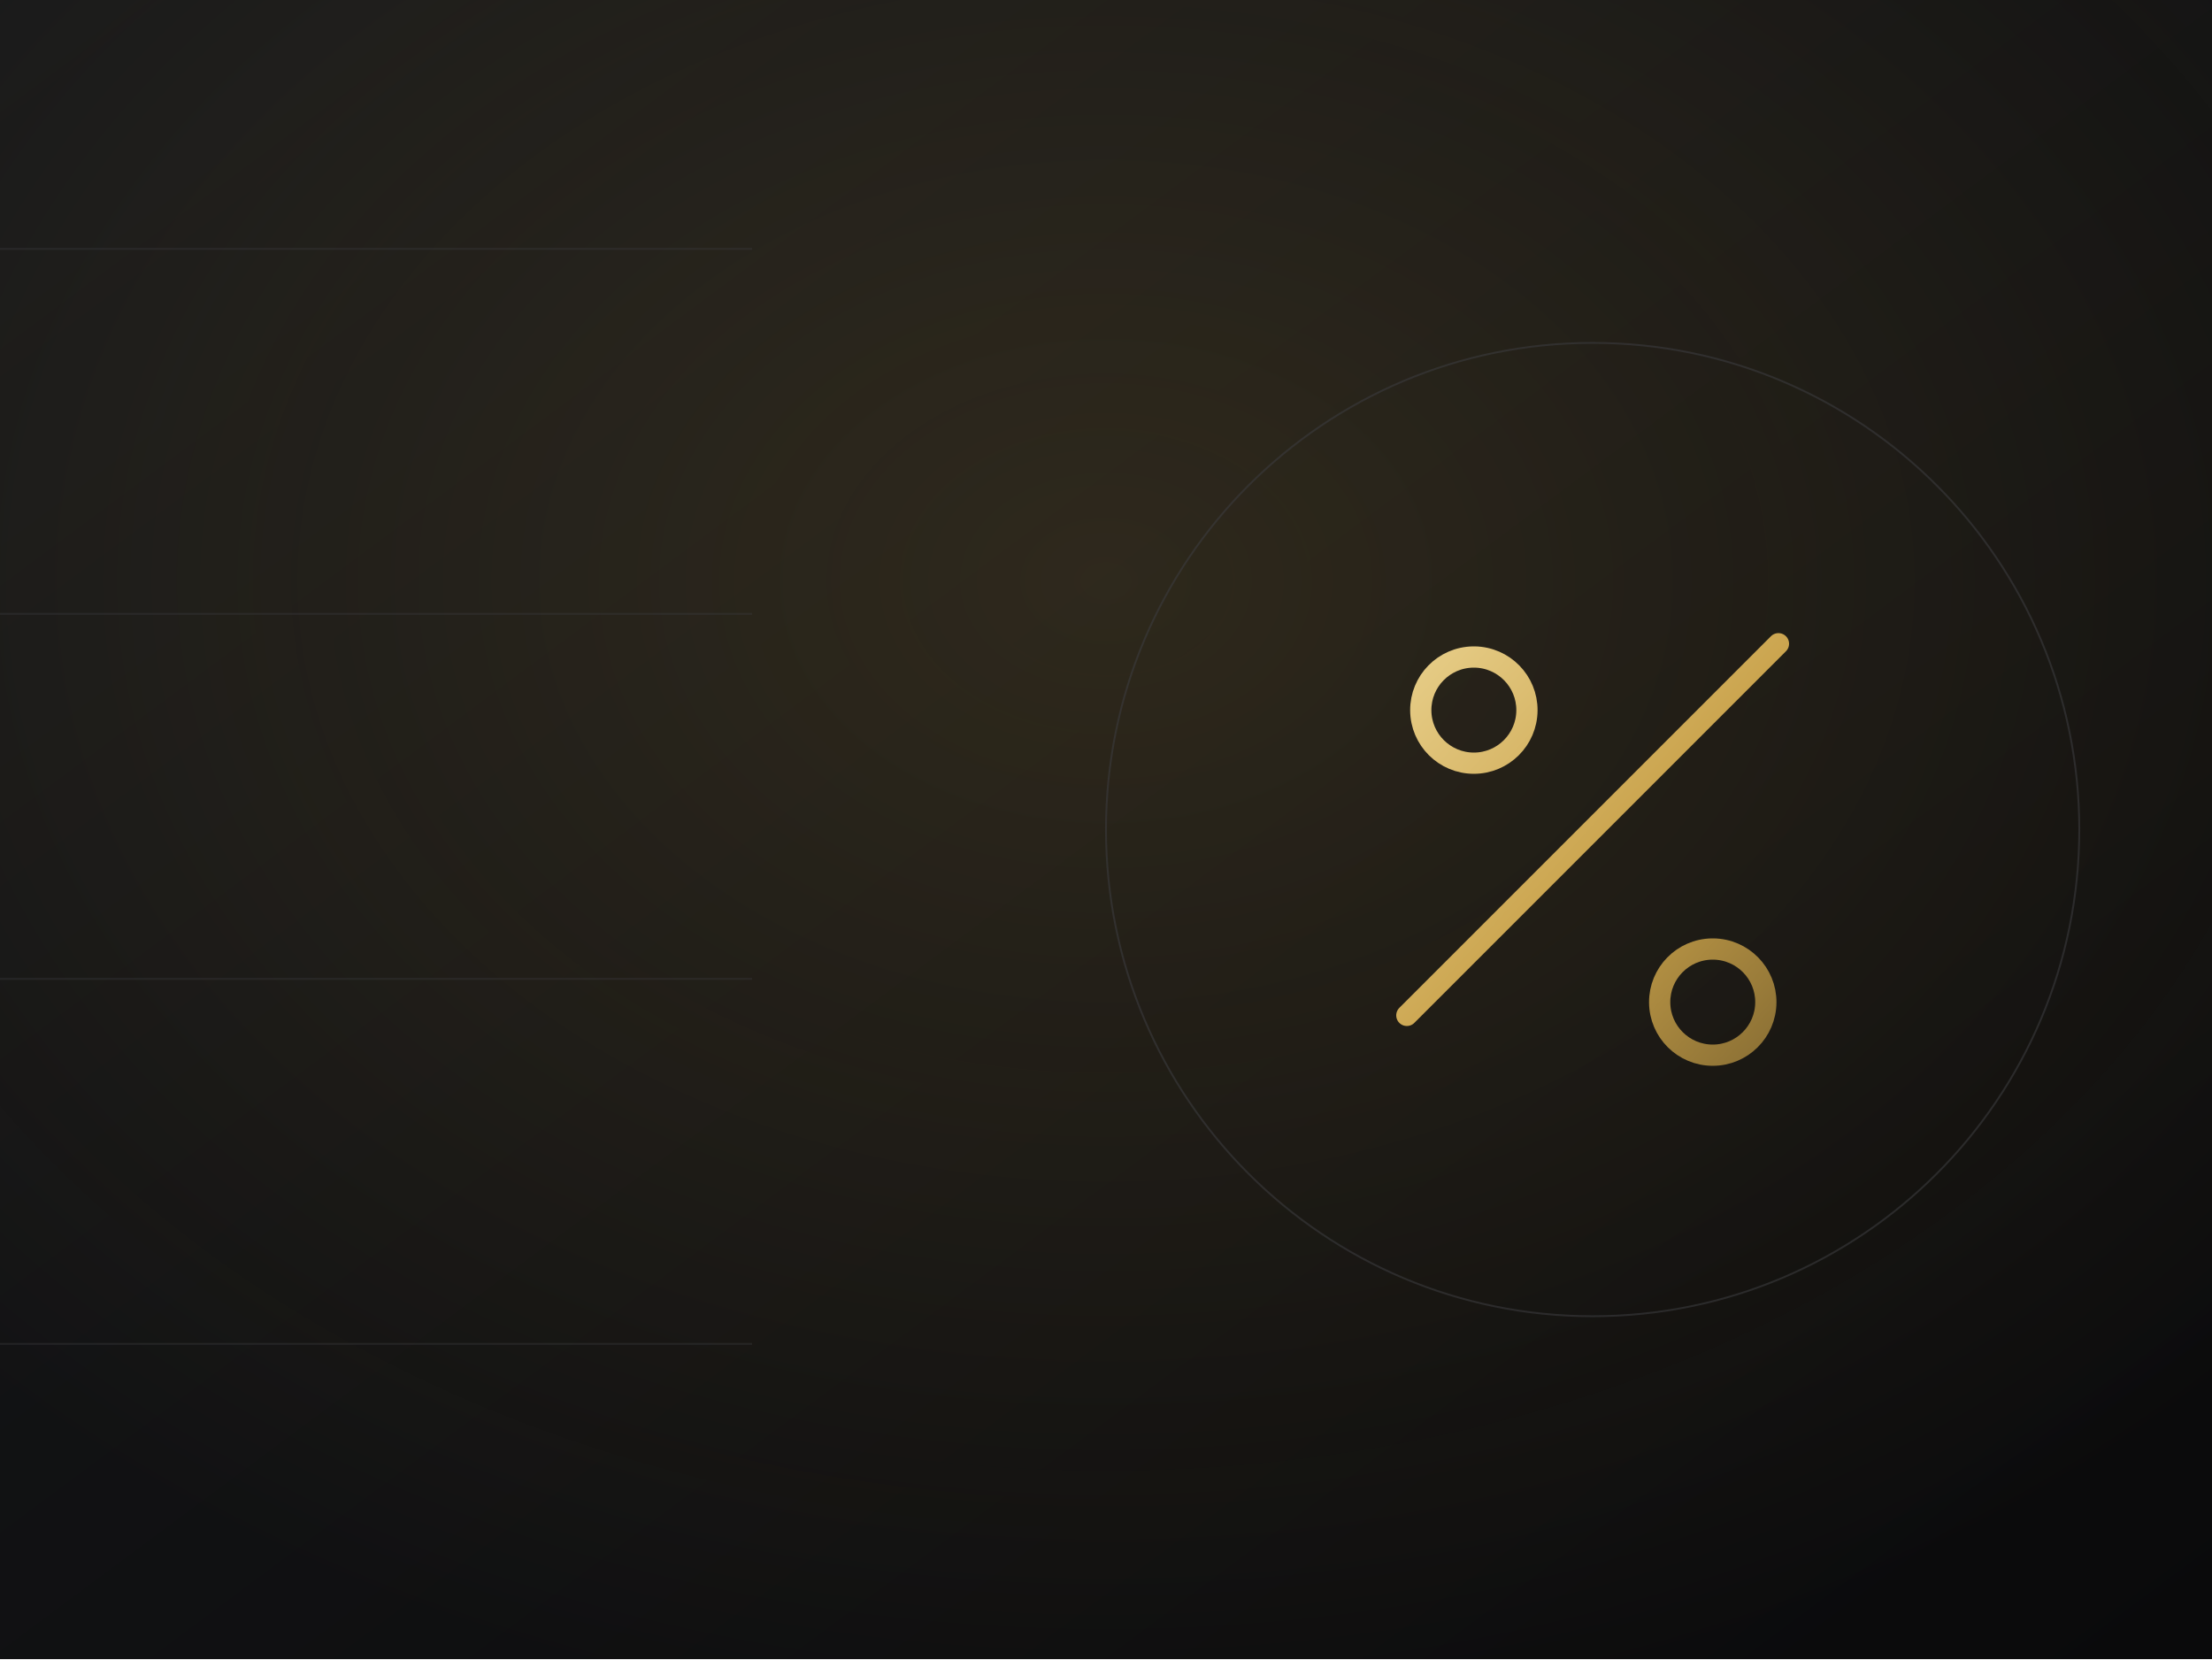
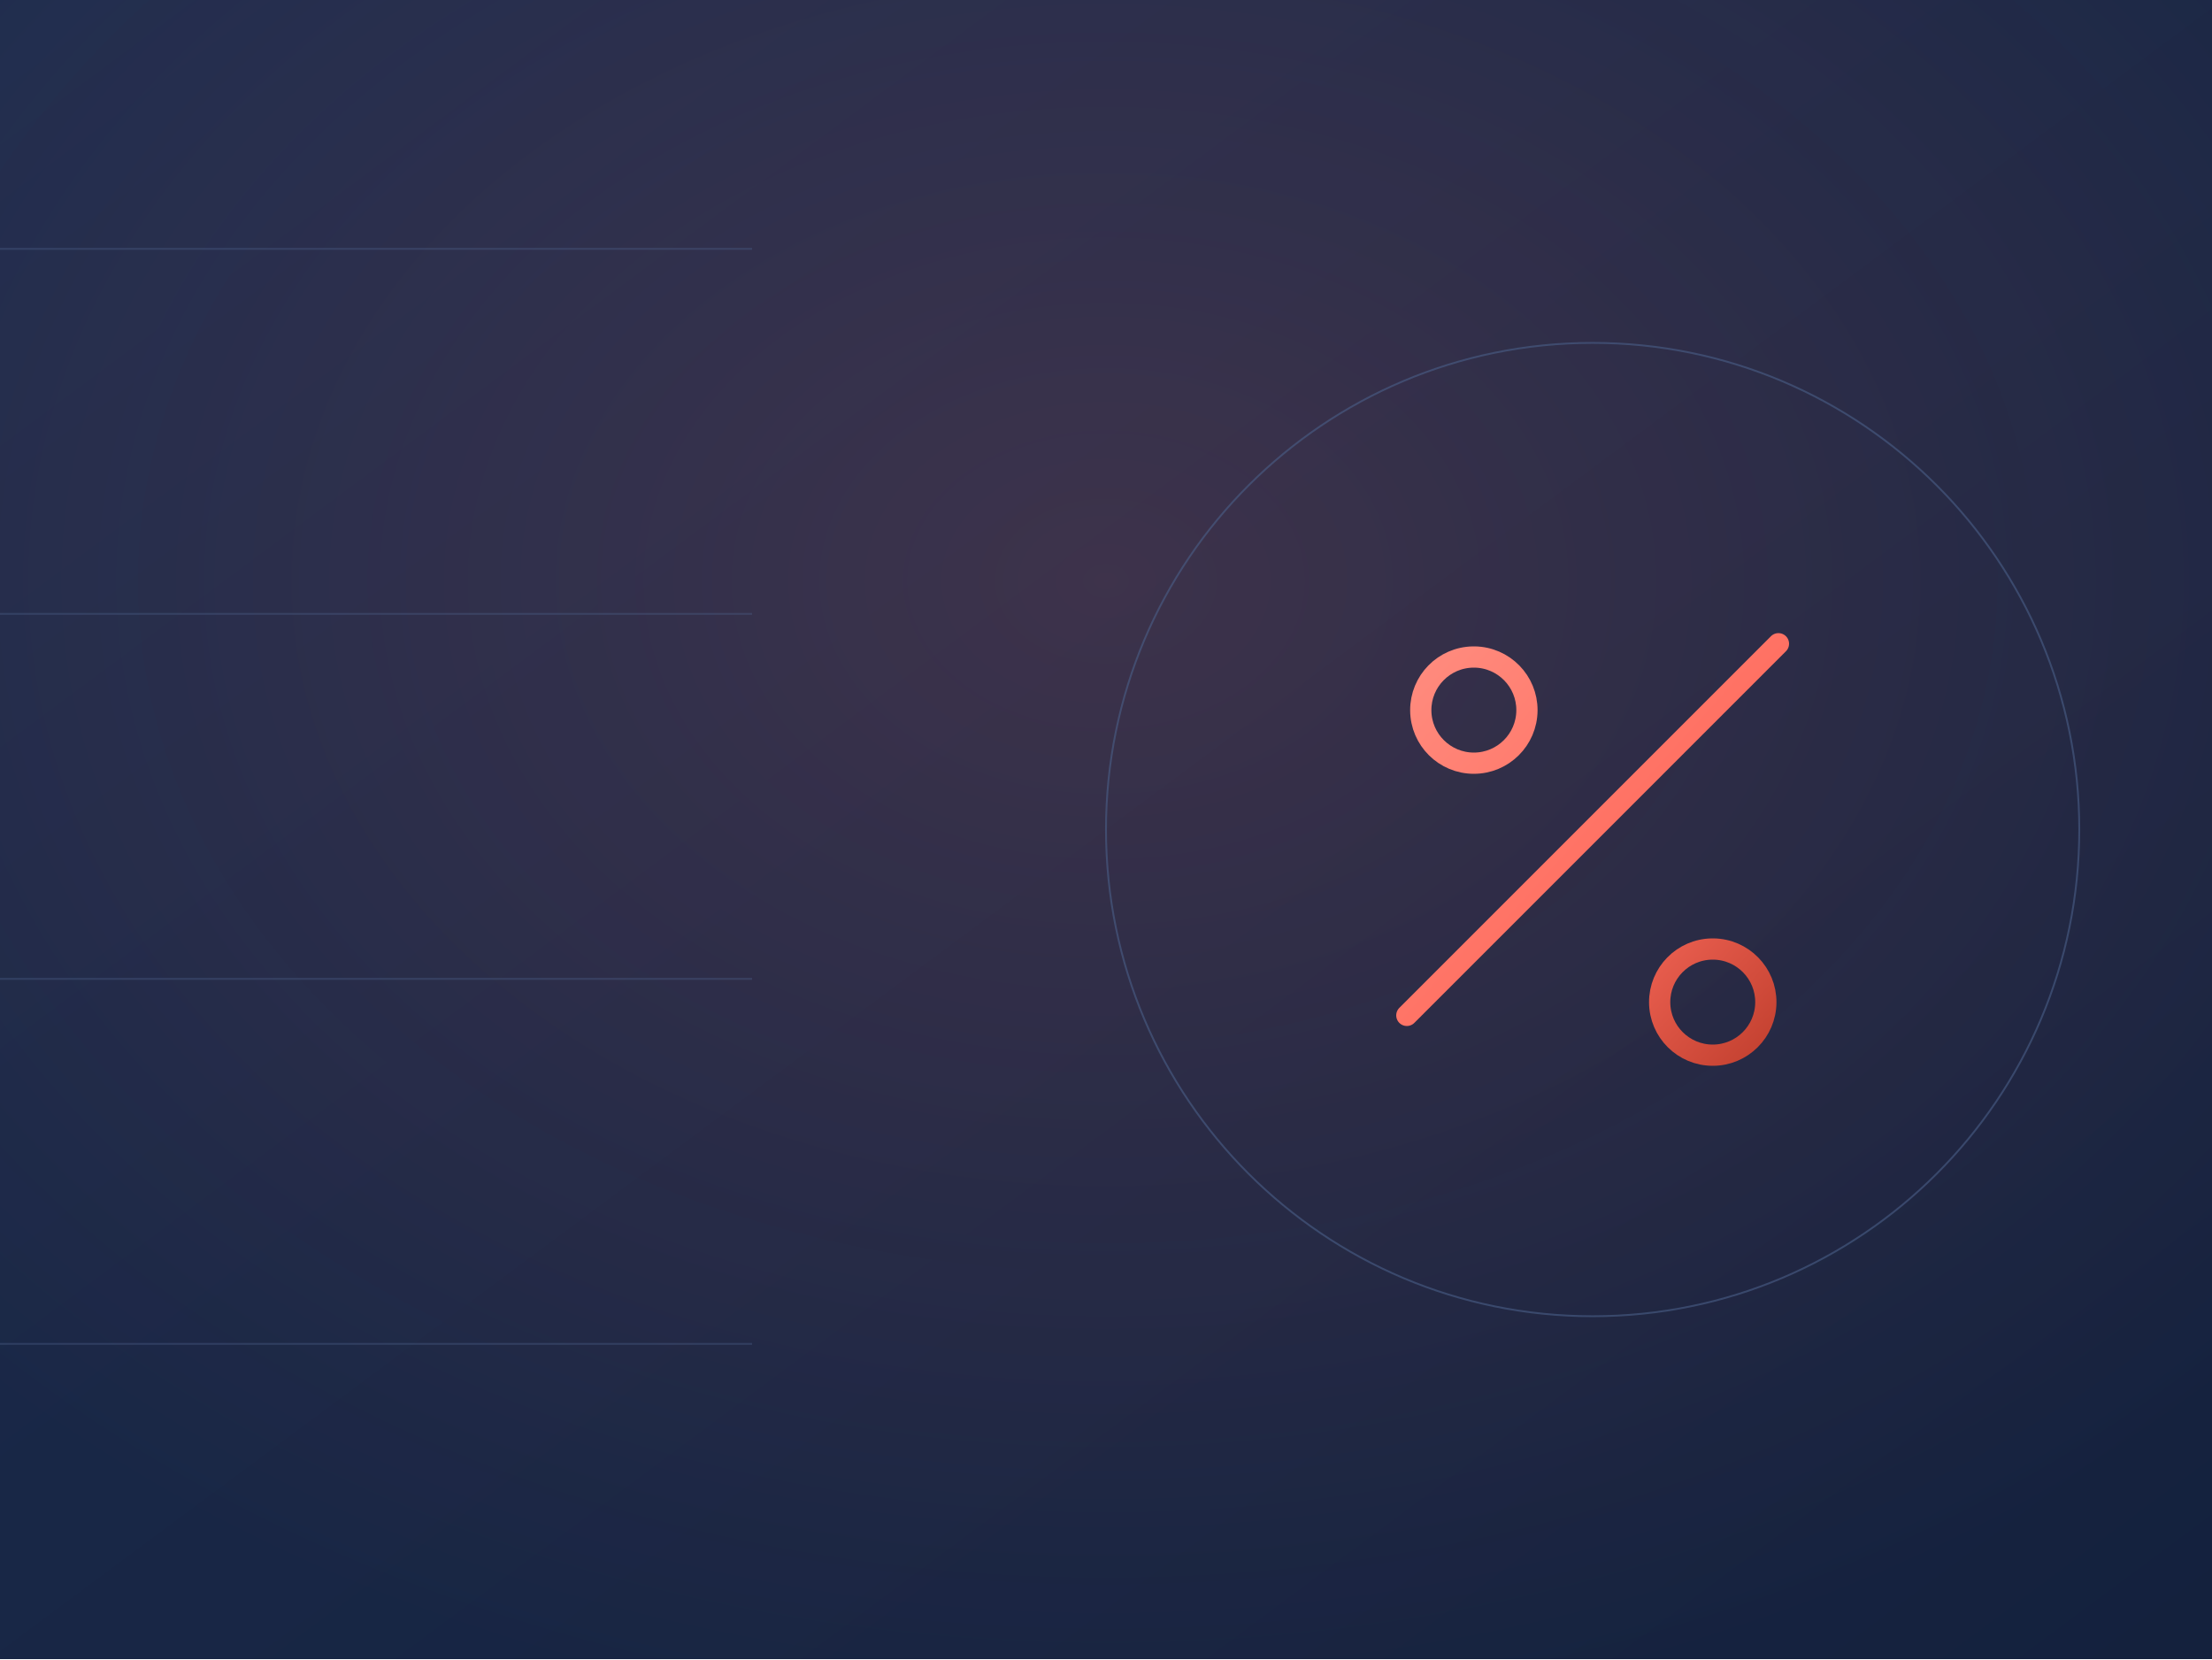
<svg xmlns="http://www.w3.org/2000/svg" viewBox="0 0 1200 900" width="1200" height="900" role="img" aria-hidden="true">
  <defs>
    <linearGradient id="bg-0cc48ef7" x1="0%" y1="0%" x2="100%" y2="100%">
-       <stop offset="0%" stop-color="#17181a" />
-       <stop offset="100%" stop-color="#0a0a0b" />
+       <stop offset="0%" stop-color="#1c2c4e" />
+       <stop offset="100%" stop-color="#14213d" />
    </linearGradient>
    <linearGradient id="gold-0cc48ef7" x1="0%" y1="0%" x2="100%" y2="100%">
-       <stop offset="0%" stop-color="#e8cf8a" />
-       <stop offset="55%" stop-color="#c9a24b" />
-       <stop offset="100%" stop-color="#8a6f34" />
+       <stop offset="0%" stop-color="#ff8d80" />
+       <stop offset="55%" stop-color="#ff6f61" />
+       <stop offset="100%" stop-color="#c13f2e" />
    </linearGradient>
    <radialGradient id="glow-0cc48ef7" cx="50%" cy="35%" r="70%">
-       <stop offset="0%" stop-color="#c9a24b" stop-opacity="0.16" />
-       <stop offset="100%" stop-color="#c9a24b" stop-opacity="0" />
+       <stop offset="0%" stop-color="#ff6f61" stop-opacity="0.16" />
+       <stop offset="100%" stop-color="#ff6f61" stop-opacity="0" />
    </radialGradient>
  </defs>
  <rect x="0" y="0" width="1200" height="900" fill="url(#bg-0cc48ef7)" />
  <rect x="0" y="0" width="1200" height="900" fill="url(#glow-0cc48ef7)" />
-   <circle cx="864.0" cy="450.0" r="264.0" fill="none" stroke="#3a3a3d" stroke-width="1" opacity="0.6" />
+   <circle cx="864.0" cy="450.0" r="264.0" fill="none" stroke="#4a5f88" stroke-width="1" opacity="0.6" />
  <g transform="translate(864.0 450.0) scale(7.200)" stroke="url(#gold-0cc48ef7)" stroke-width="1.6" fill="none" stroke-linecap="round" stroke-linejoin="round">
    <path class="category-tile__icon-path" d="M -14 14 L 14 -14 M -9 -13 a 4 4 0 1 0 0.1 0 z M 9 9 a 4 4 0 1 0 0.1 0 z" />
  </g>
-   <line x1="0" y1="135.0" x2="408.0" y2="135.0" stroke="#3a3a3d" stroke-width="1" opacity="0.4" />
-   <line x1="0" y1="333.0" x2="408.0" y2="333.0" stroke="#3a3a3d" stroke-width="1" opacity="0.4" />
-   <line x1="0" y1="531.0" x2="408.0" y2="531.0" stroke="#3a3a3d" stroke-width="1" opacity="0.4" />
-   <line x1="0" y1="729.0" x2="408.0" y2="729.0" stroke="#3a3a3d" stroke-width="1" opacity="0.4" />
+   <line x1="0" y1="135.0" x2="408.0" y2="135.0" stroke="#4a5f88" stroke-width="1" opacity="0.4" />
+   <line x1="0" y1="333.0" x2="408.0" y2="333.0" stroke="#4a5f88" stroke-width="1" opacity="0.4" />
+   <line x1="0" y1="531.0" x2="408.0" y2="531.0" stroke="#4a5f88" stroke-width="1" opacity="0.4" />
+   <line x1="0" y1="729.0" x2="408.0" y2="729.0" stroke="#4a5f88" stroke-width="1" opacity="0.4" />
</svg>
